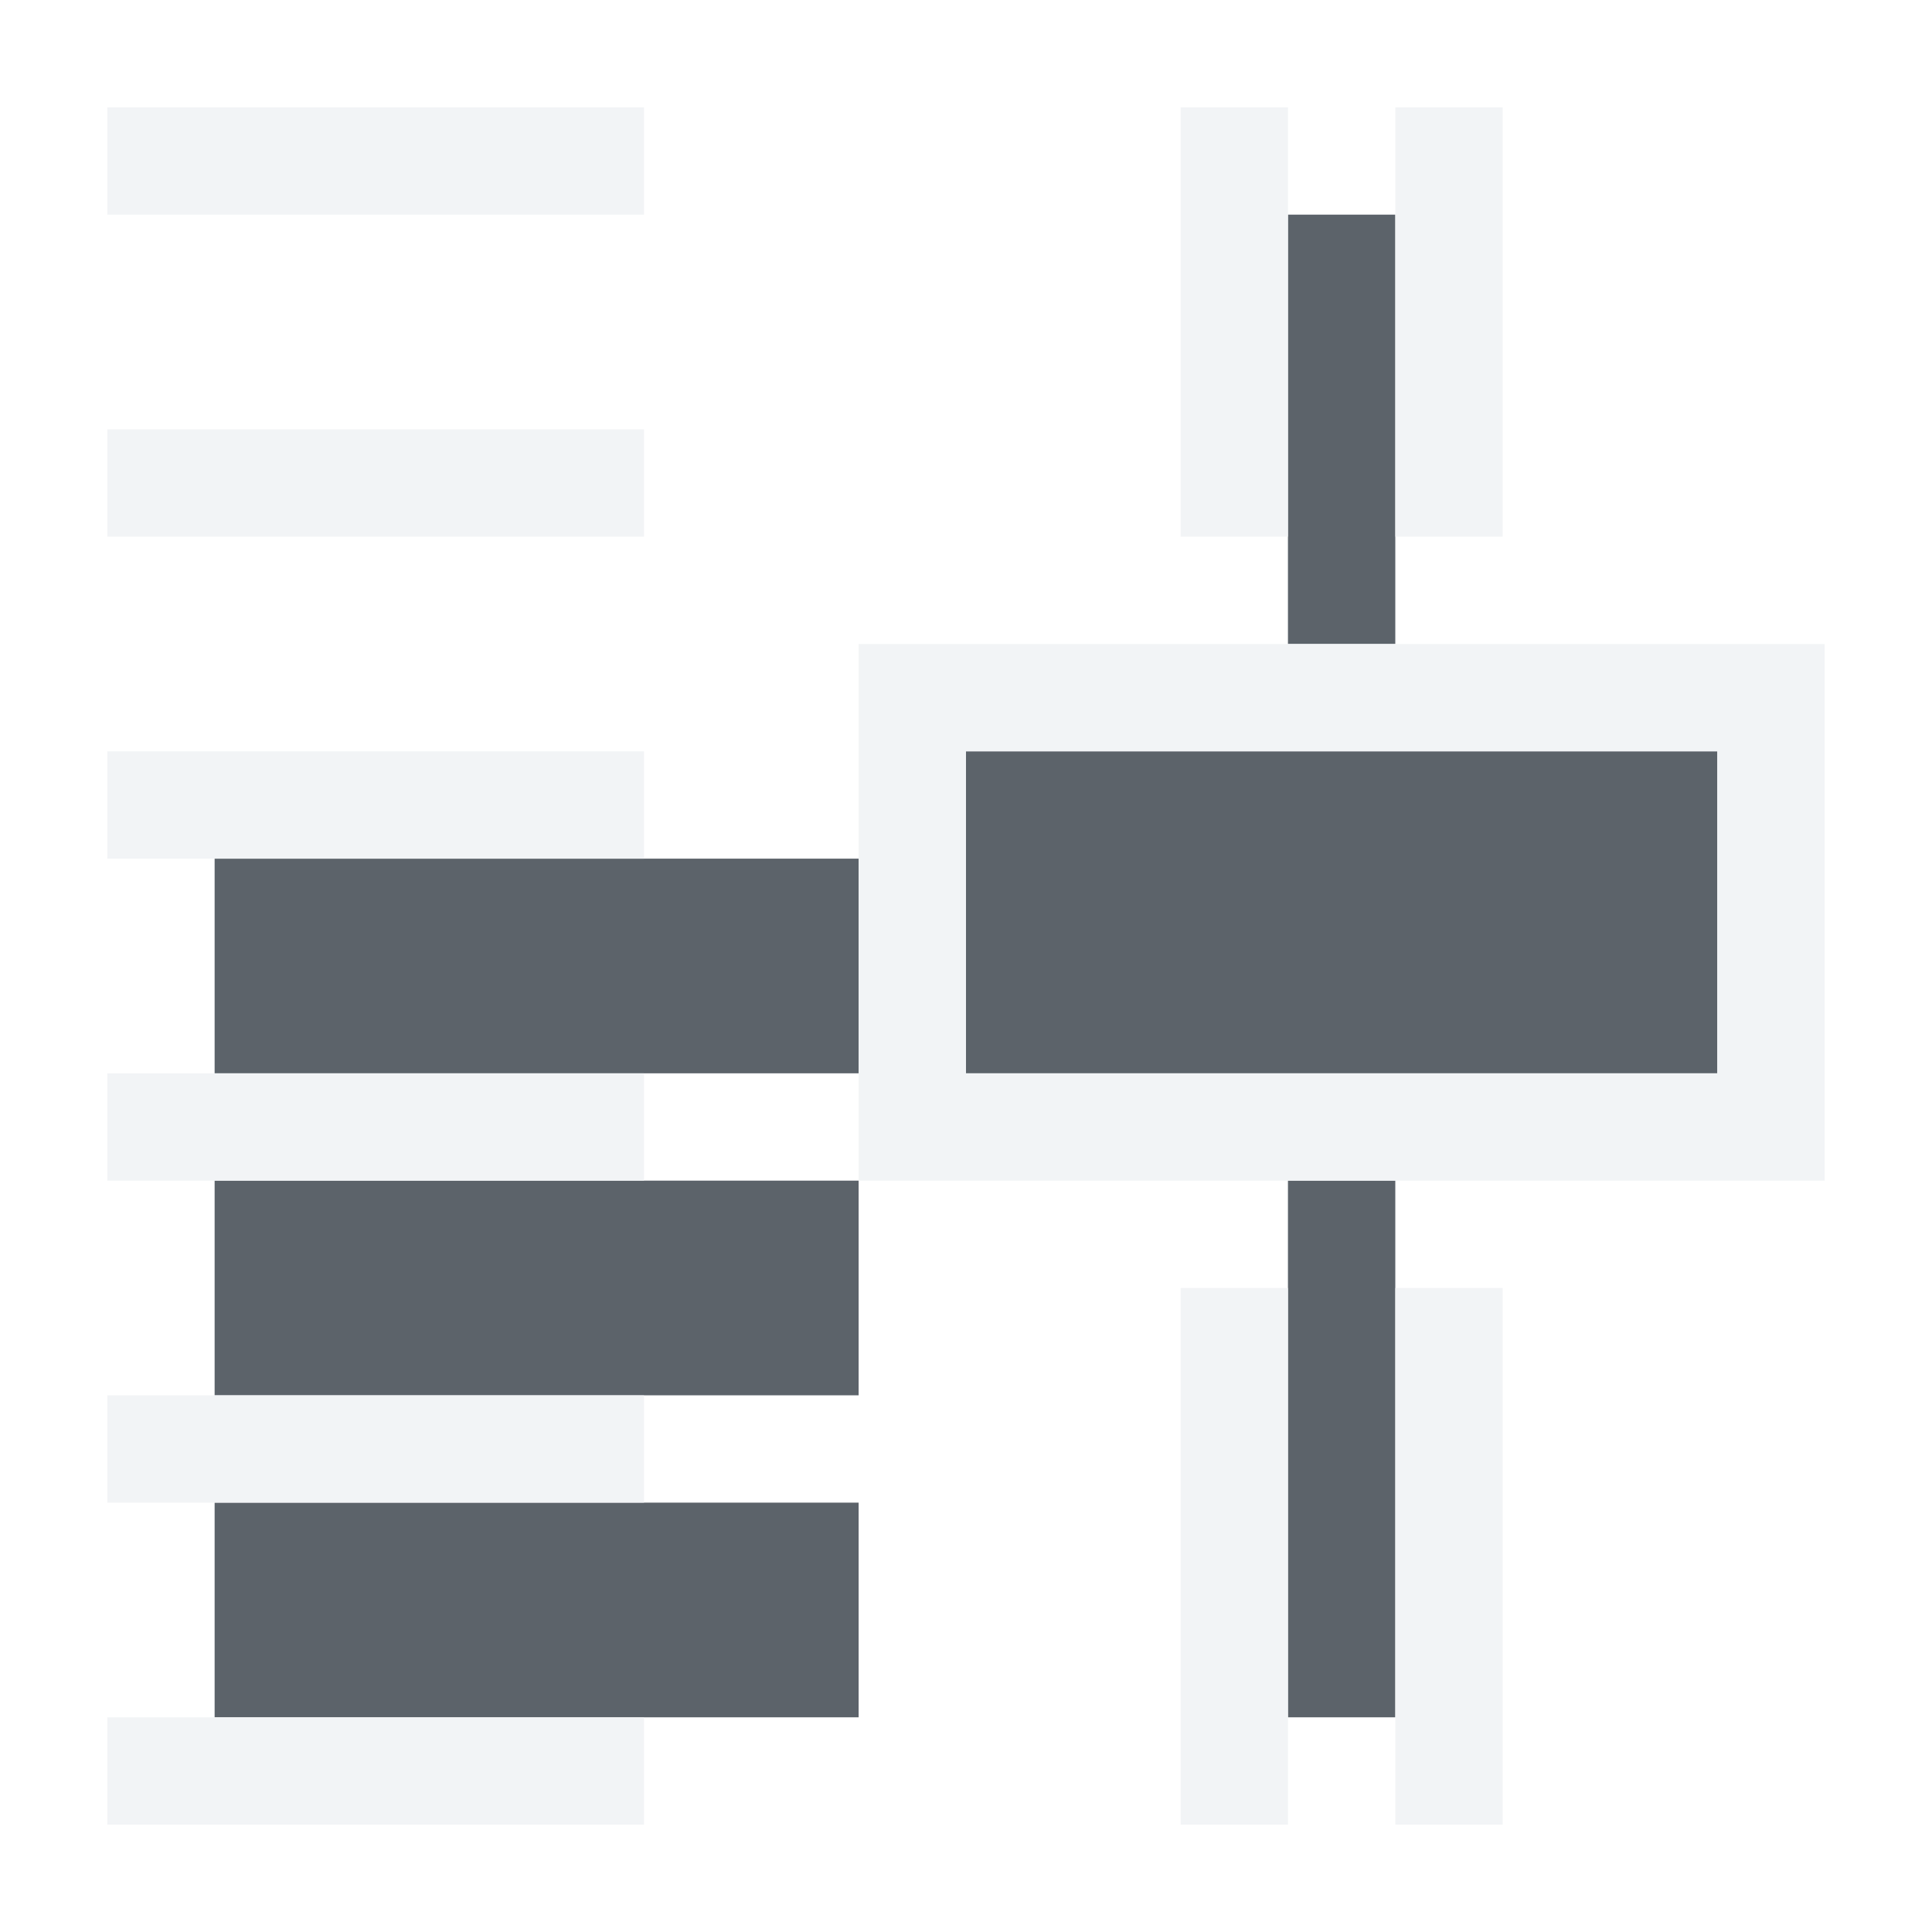
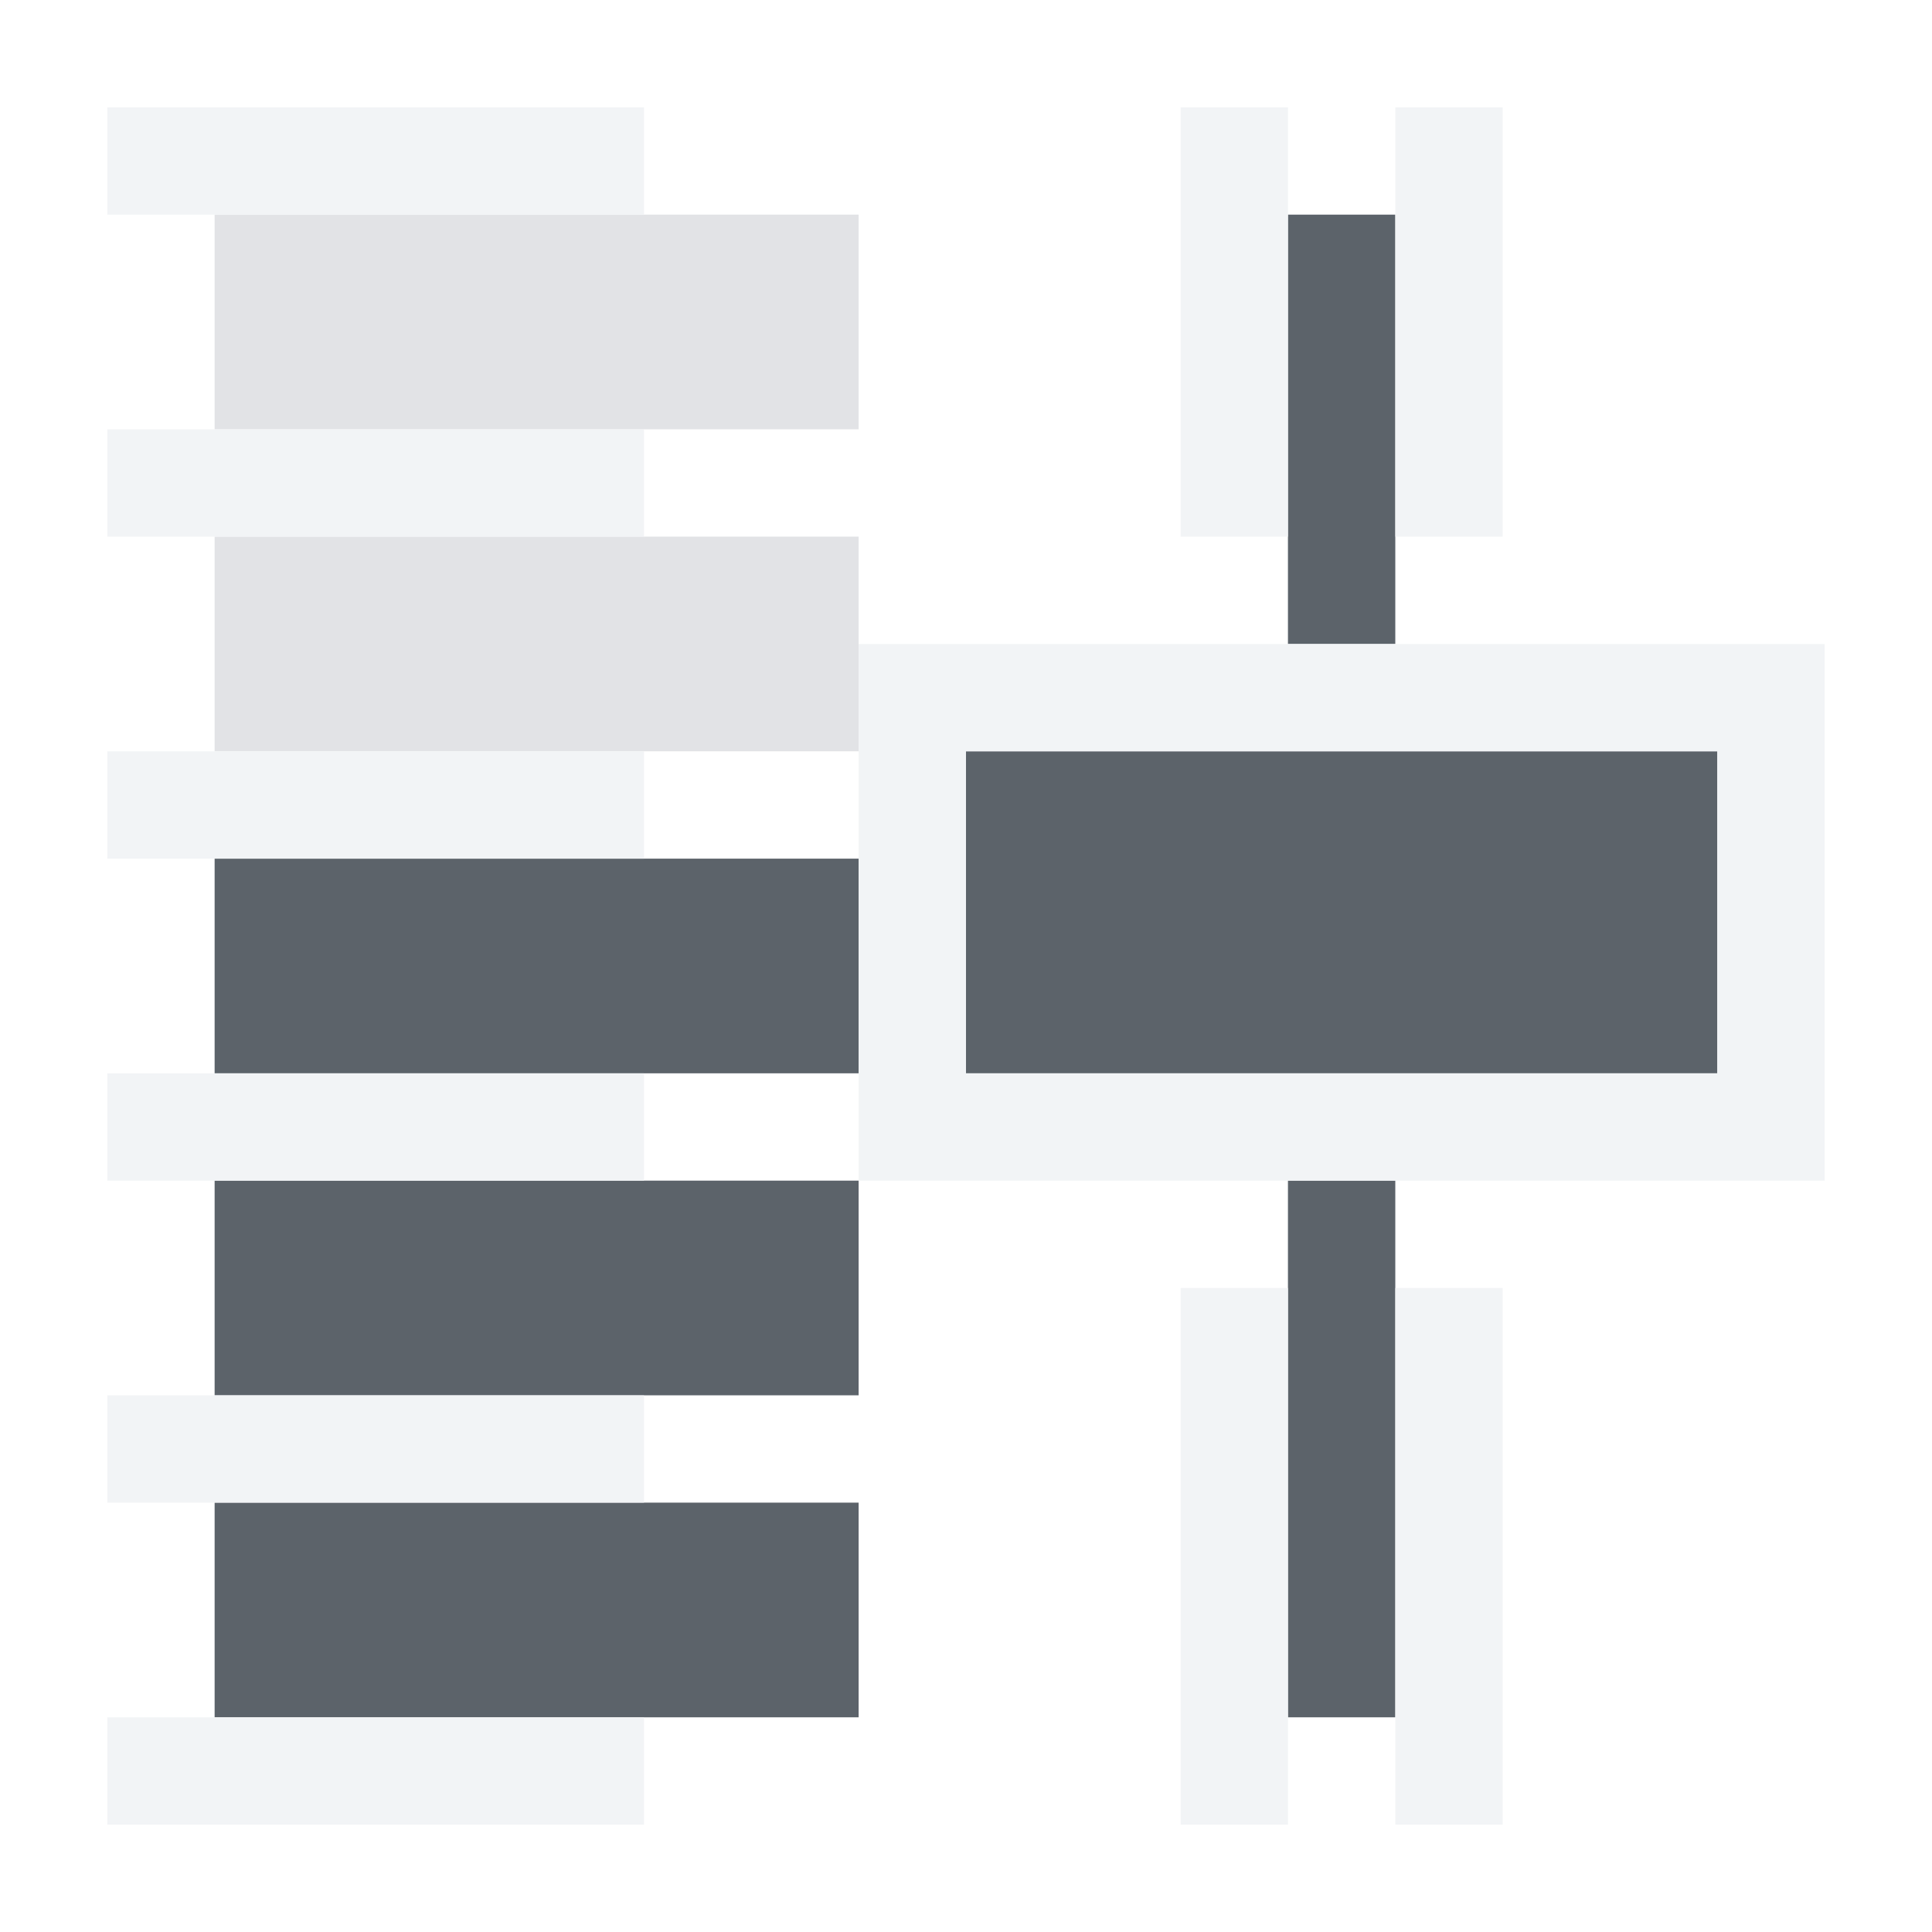
<svg xmlns="http://www.w3.org/2000/svg" width="18" height="18" id="svg13094" version="1.1">
  <defs id="defs13096" />
  <g transform="translate(9379.308,-4843.199)" id="layer1">
    <path style="fill:#27303a;fill-opacity:0.753;fill-rule:nonzero;stroke:none" d="m -9367.308,4844.199 0,4 -1,0 0,-4 1,0 z m 3,5 0,3 -7,0 0,-3 7,0 z m -8,1 0,2 -6,0 0,-2 6,0 z m 5,3 0,5 -1,0 0,-5 1,0 z m -5,0 0,2 -6,0 0,-2 6,0 z m 0,3 0,2 -6,0 0,-2 6,0 z" id="rect3000" transform="translate(1,1)" />
-     <path style="fill:#404957;fill-opacity:0.0;fill-rule:nonzero;stroke:none" d="m -9372.308,4844.199 0,2 -6,0 0,-2 6,0 z m 0,3 0,2 -6,0 0,-2 6,0 z" id="rect3006" transform="translate(1,1)" />
+     <path style="fill:#404957;fill-opacity:0.15;fill-rule:nonzero;stroke:none" d="m -9372.308,4844.199 0,2 -6,0 0,-2 6,0 z m 0,3 0,2 -6,0 0,-2 6,0 z" id="rect3006" transform="translate(1,1)" />
    <path style="color:#000000;fill:#f1f3f5;fill-opacity:0.903;fill-rule:nonzero;stroke:none;stroke-width:2;marker:none;visibility:visible;display:inline;overflow:visible;enable-background:accumulate" d="M 0 0 L 0 1 L 5 1 L 5 0 L 0 0 z M 10 0 L 10 4 L 11 4 L 11 0 L 10 0 z M 12 0 L 12 4 L 13 4 L 13 0 L 12 0 z M 0 3 L 0 4 L 5 4 L 5 3 L 0 3 z M 7 5 L 7 10 L 16 10 L 16 5 L 7 5 z M 0 6 L 0 7 L 5 7 L 5 6 L 0 6 z M 8 6 L 15 6 L 15 9 L 8 9 L 8 6 z M 0 9 L 0 10 L 5 10 L 5 9 L 0 9 z M 10 11 L 10 16 L 11 16 L 11 11 L 10 11 z M 12 11 L 12 16 L 13 16 L 13 11 L 12 11 z M 0 12 L 0 13 L 5 13 L 5 12 L 0 12 z M 0 15 L 0 16 L 5 16 L 5 15 L 0 15 z " transform="translate(-9378.308,4844.199)" id="rect2995" />
  </g>
</svg>
